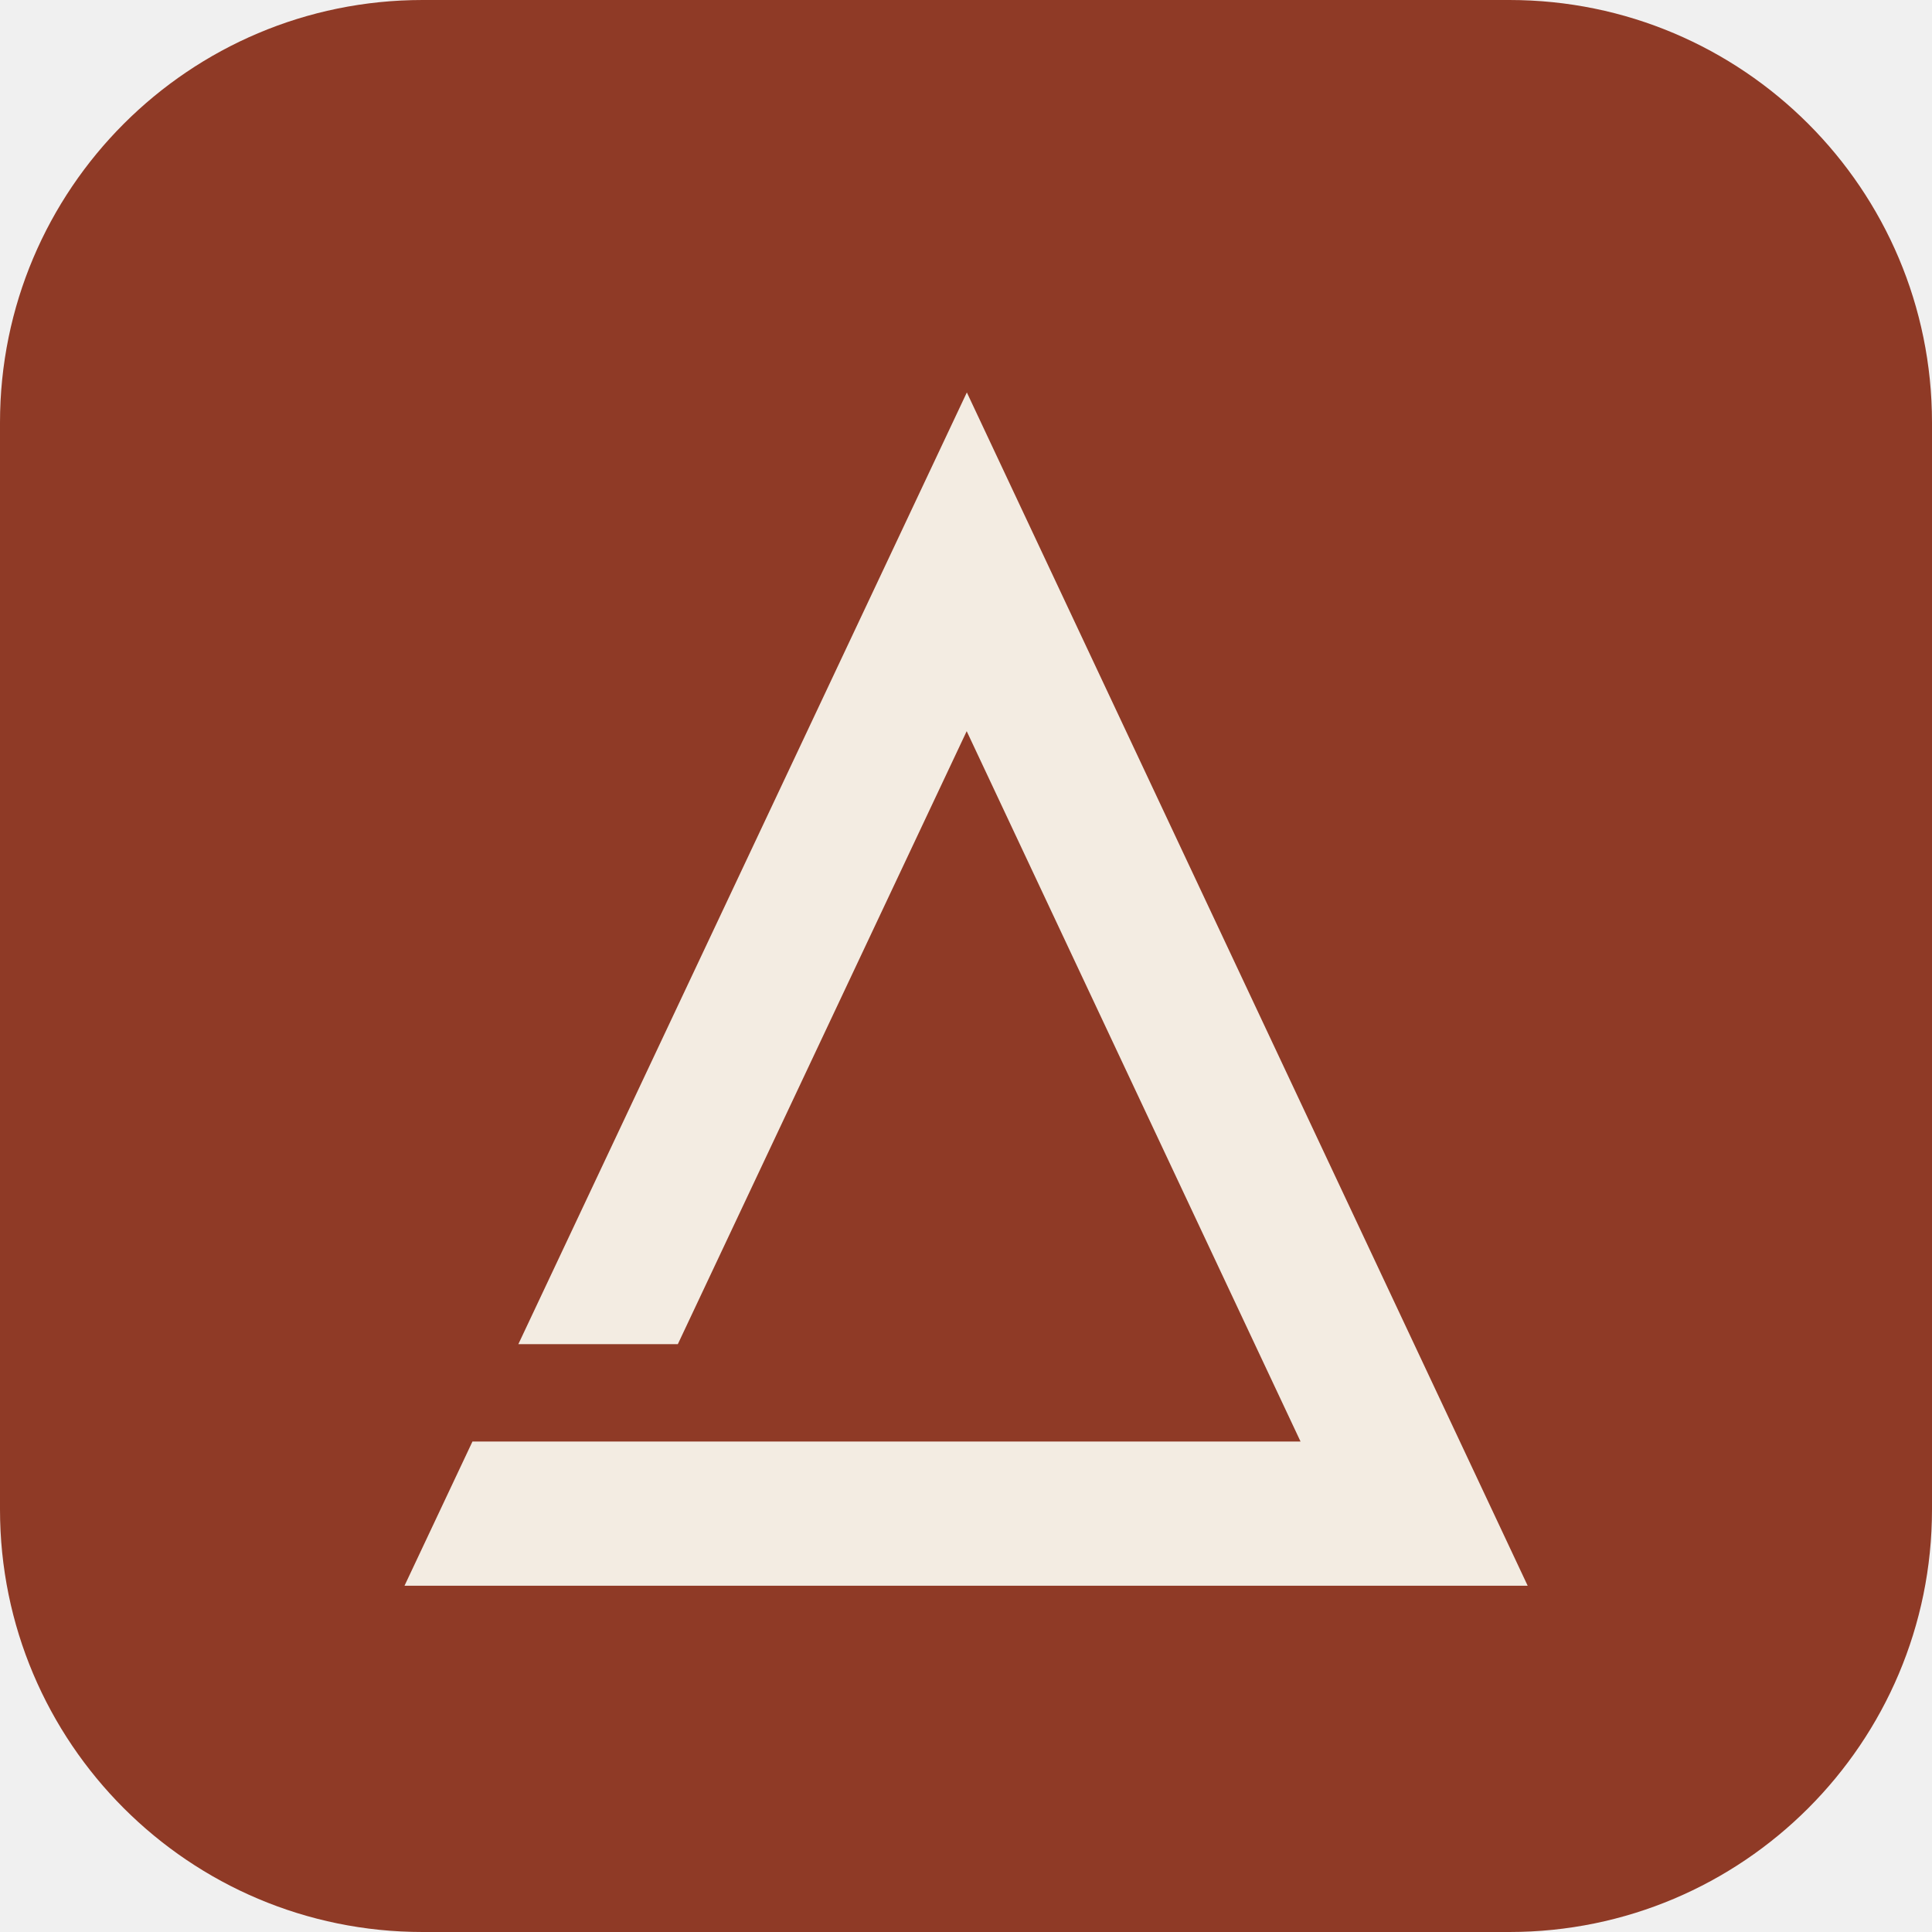
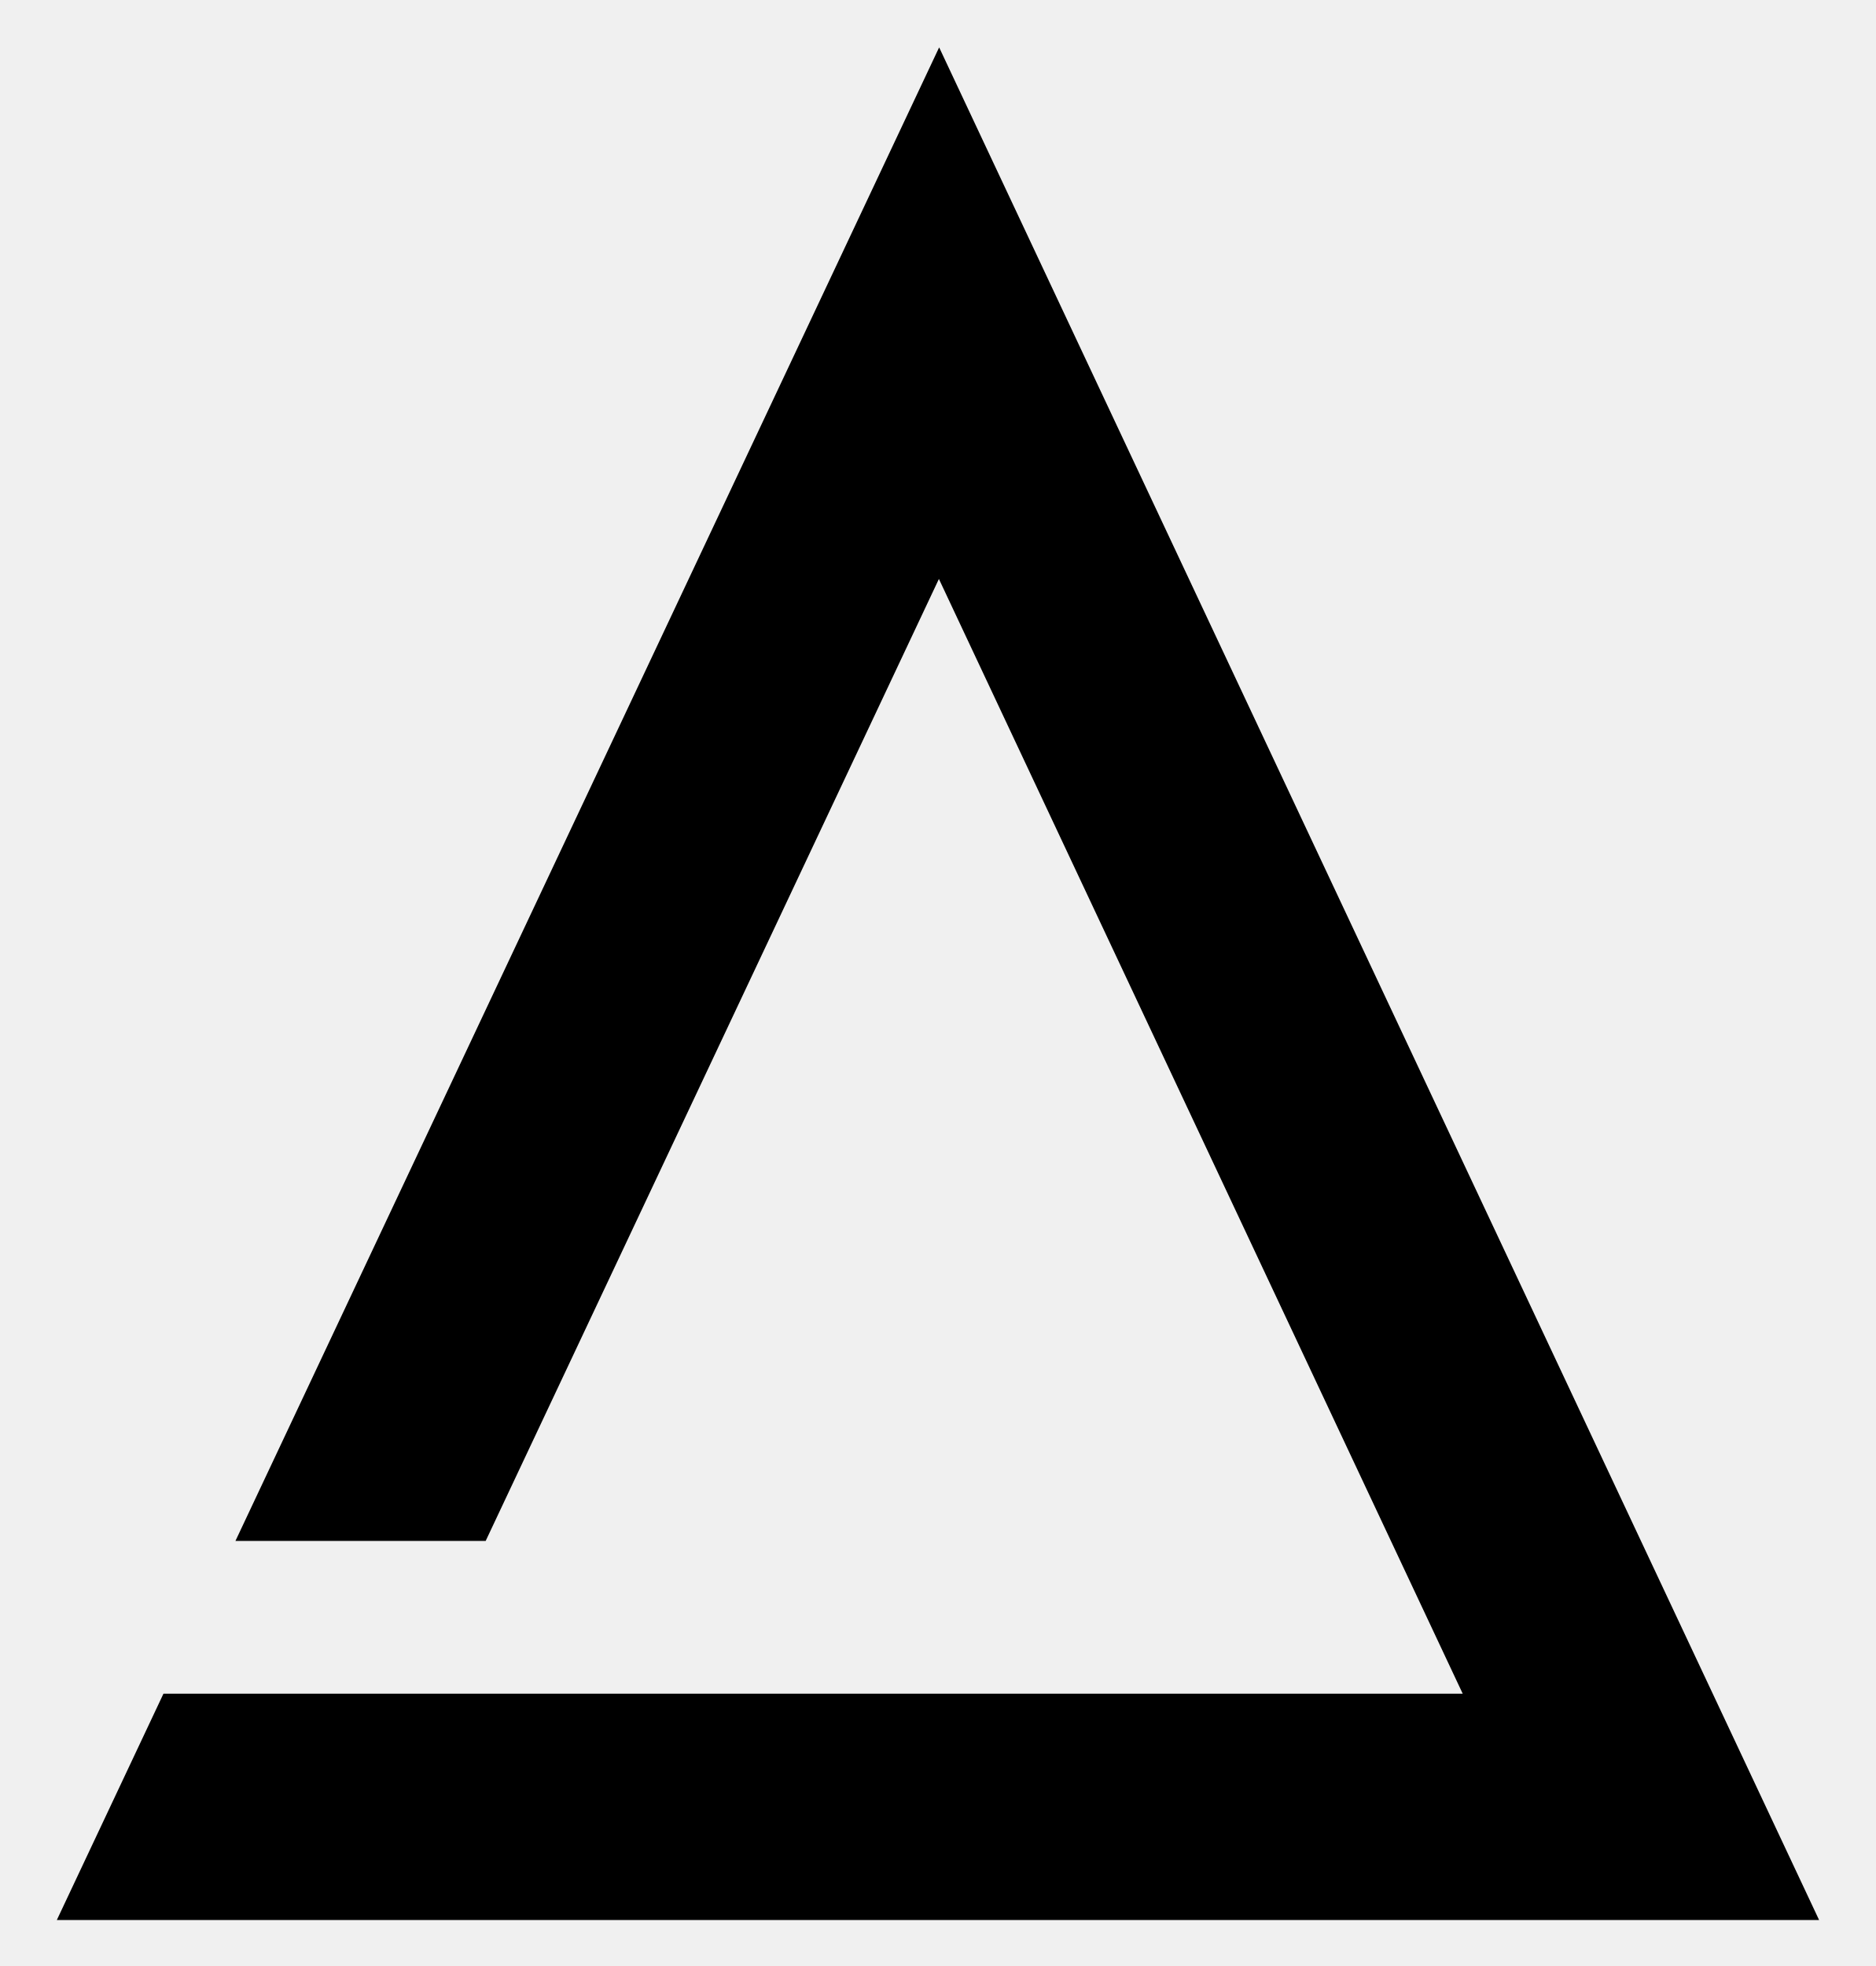
- <svg xmlns="http://www.w3.org/2000/svg" viewBox="0 0 512 512">
-   <rect width="512" height="512" rx="112" fill="#8f3a26" />
-   <polygon transform="translate(107.2 104.0) scale(0.8)" fill="#f3ece2" points="349.61 347.52 334.45 315.27 186.28 0 37.71 315.27 90.54 315.27 186.23 112.21 186.23 112.21 281.66 315.27 296.82 347.52 240.09 347.52 121.16 347.52 75.34 347.52 22.51 347.52 0 395.29 372.06 395.29 349.61 347.52" />
+ <svg xmlns="http://www.w3.org/2000/svg" viewBox="-12 -10 396 415">
+   <style>polygon{fill:#000}@media (prefers-color-scheme:dark){polygon{fill:#fff}}</style>
+   <polygon points="349.61 347.52 334.45 315.27 186.28 0 37.71 315.27 90.54 315.27 186.23 112.21 186.23 112.21 281.66 315.27 296.82 347.52 240.09 347.52 121.16 347.52 75.34 347.52 22.51 347.52 0 395.29 372.06 395.29 349.61 347.52" />
</svg>
